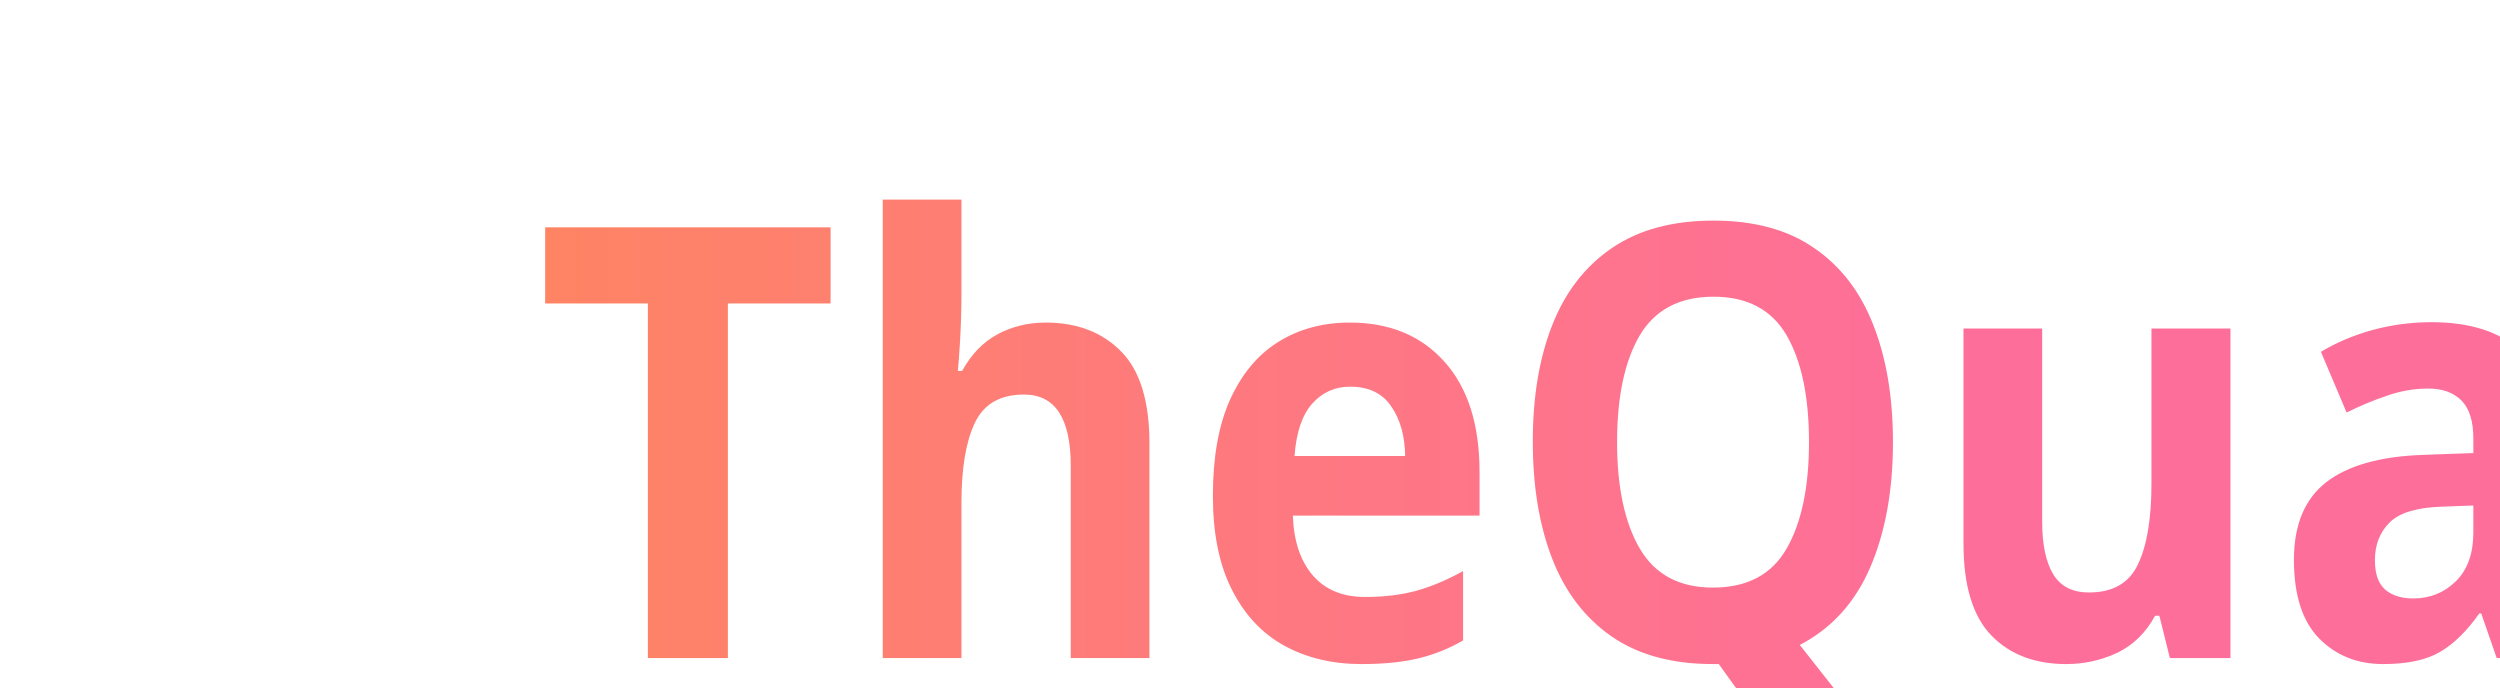
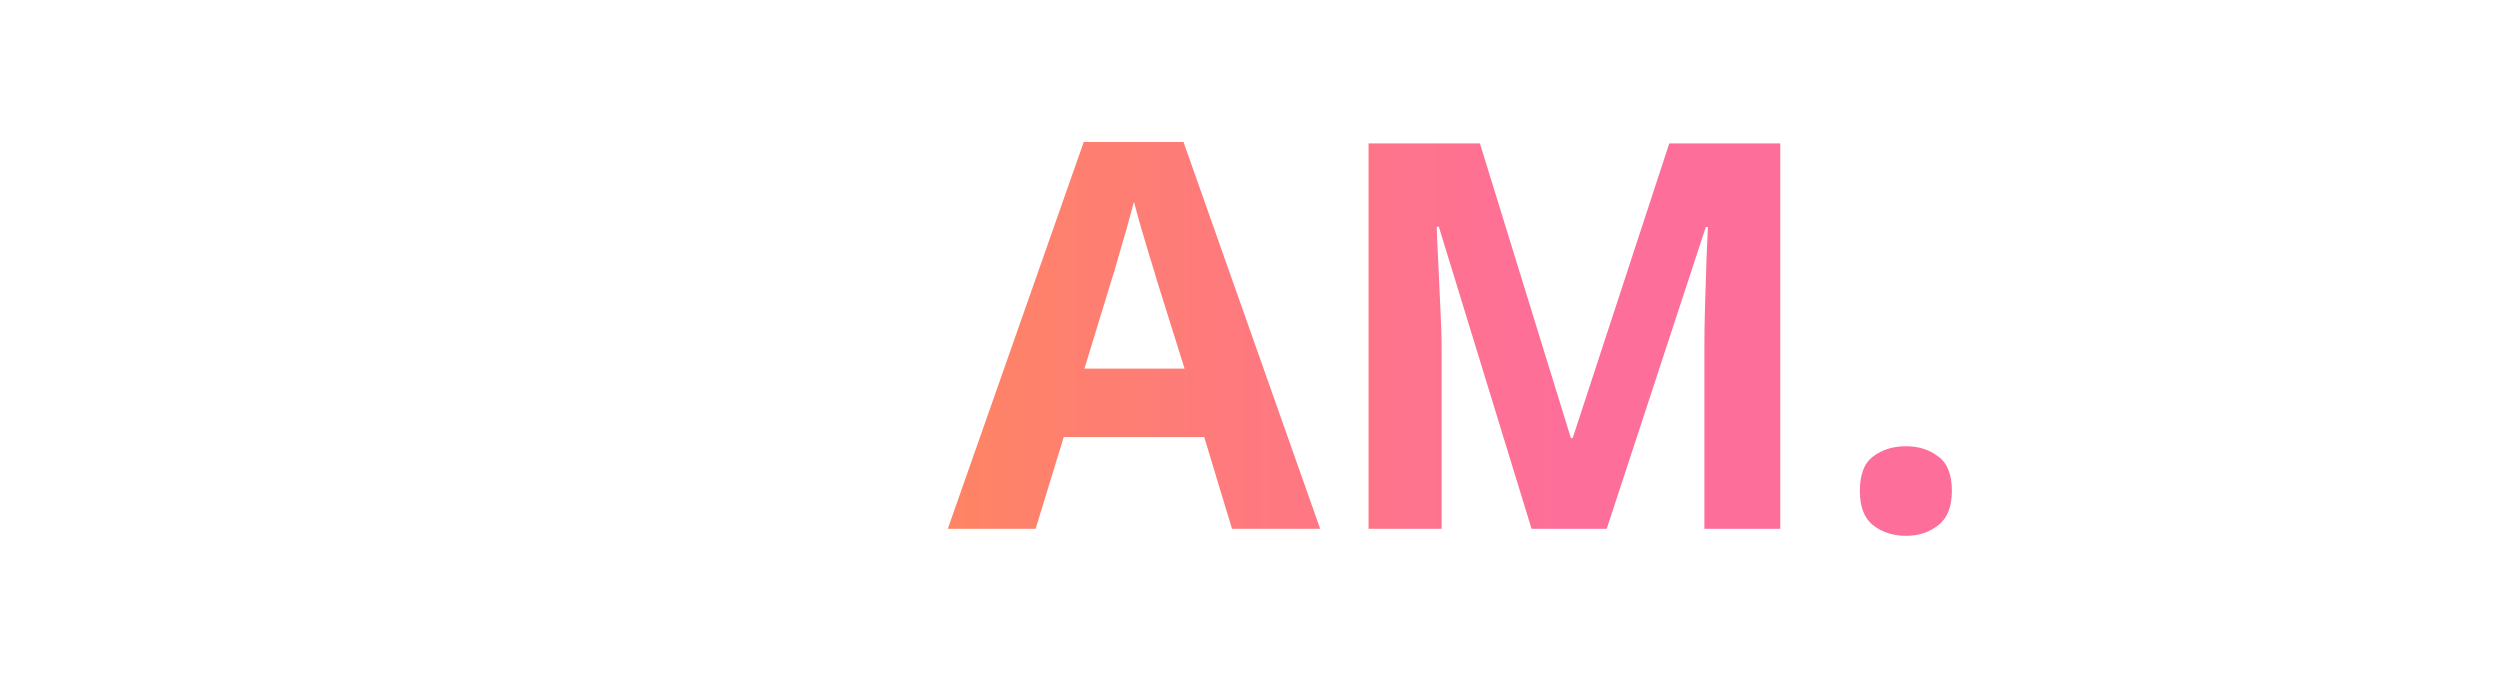
<svg xmlns="http://www.w3.org/2000/svg" xmlns:xlink="http://www.w3.org/1999/xlink" id="svg15" version="1.1" viewBox="0 0 111.196 30.566" height="30.566" width="111.196">
  <defs id="defs7">
    <linearGradient gradientUnits="objectBoundingBox" y2="0.725" x2="1.275" x1="0.5" id="linear-gradient">
      <stop id="stop2" stop-color="#fe8464" offset="0" />
      <stop id="stop4" stop-color="#fe6e9a" offset="1" />
    </linearGradient>
-     <linearGradient gradientUnits="userSpaceOnUse" y2="17.445" x2="103.692" y1="17.445" x1="37.225" id="linearGradient855" xlink:href="#linear-gradient-9" gradientTransform="translate(-11.37228,0.4181888)" />
    <linearGradient gradientUnits="objectBoundingBox" y2="0.725" x2="1.275" x1="0.5" id="linear-gradient-9">
      <stop id="stop2-9" stop-color="#fe8464" offset="0" />
      <stop id="stop4-2" stop-color="#fe6e9a" offset="1" />
    </linearGradient>
    <linearGradient gradientUnits="userSpaceOnUse" y2="17.445" x2="103.692" y1="17.445" x1="37.225" id="linearGradient869" xlink:href="#linear-gradient-9" />
    <linearGradient gradientUnits="objectBoundingBox" y2="0.725" x2="1.275" x1="0.5" id="linearGradient875">
      <stop id="stop871" stop-color="#fe8464" offset="0" />
      <stop id="stop873" stop-color="#fe6e9a" offset="1" />
    </linearGradient>
+     <linearGradient gradientTransform="translate(2,2)" xlink:href="#linear-gradient-9" id="linearGradient852" x1="40.28" y1="15.856" x2="67.459" y2="15.856" gradientUnits="userSpaceOnUse" />
  </defs>
-   <text transform="scale(0.937132,1.067086)" id="text854" y="27.429" x="25.374" style="font-style:normal;font-variant:normal;font-weight:bold;font-stretch:condensed;font-size:25.134px;line-height:1.25;font-family:'Agency FB';-inkscape-font-specification:'Agency FB Bold Condensed';letter-spacing:0px;word-spacing:0px;fill:url(#linearGradient855);fill-opacity:1;stroke:none;stroke-width:0.628;stroke-opacity:1;" xml:space="preserve">
-     <tspan style="font-style:normal;font-variant:normal;font-weight:bold;font-stretch:condensed;font-family:'Agency FB';-inkscape-font-specification:'Agency FB Bold Condensed';fill:url(#linearGradient855);fill-opacity:1;stroke:none;stroke-width:0.628;stroke-opacity:1;" id="tspan856" y="27.429" x="25.374">TheQuaX</tspan>
+   <text xml:space="preserve" style="font-style:normal;font-variant:normal;font-weight:bold;font-stretch:condensed;font-size:24px;line-height:1.25;font-family:'Agency FB';-inkscape-font-specification:'Agency FB Bold Condensed';letter-spacing:0px;word-spacing:0px;fill:url(#linearGradient852);fill-opacity:1;stroke:none;stroke-width:0.389" x="42.158" y="23.521" id="text844">
+     <tspan id="tspan842" x="42.158" y="23.521" style="font-style:normal;font-variant:normal;font-weight:bold;font-stretch:condensed;font-size:24px;font-family:'Agency FB';-inkscape-font-specification:'Agency FB Bold Condensed';fill:url(#linearGradient852);fill-opacity:1;stroke-width:0.389">AM.</tspan>
  </text>
</svg>
